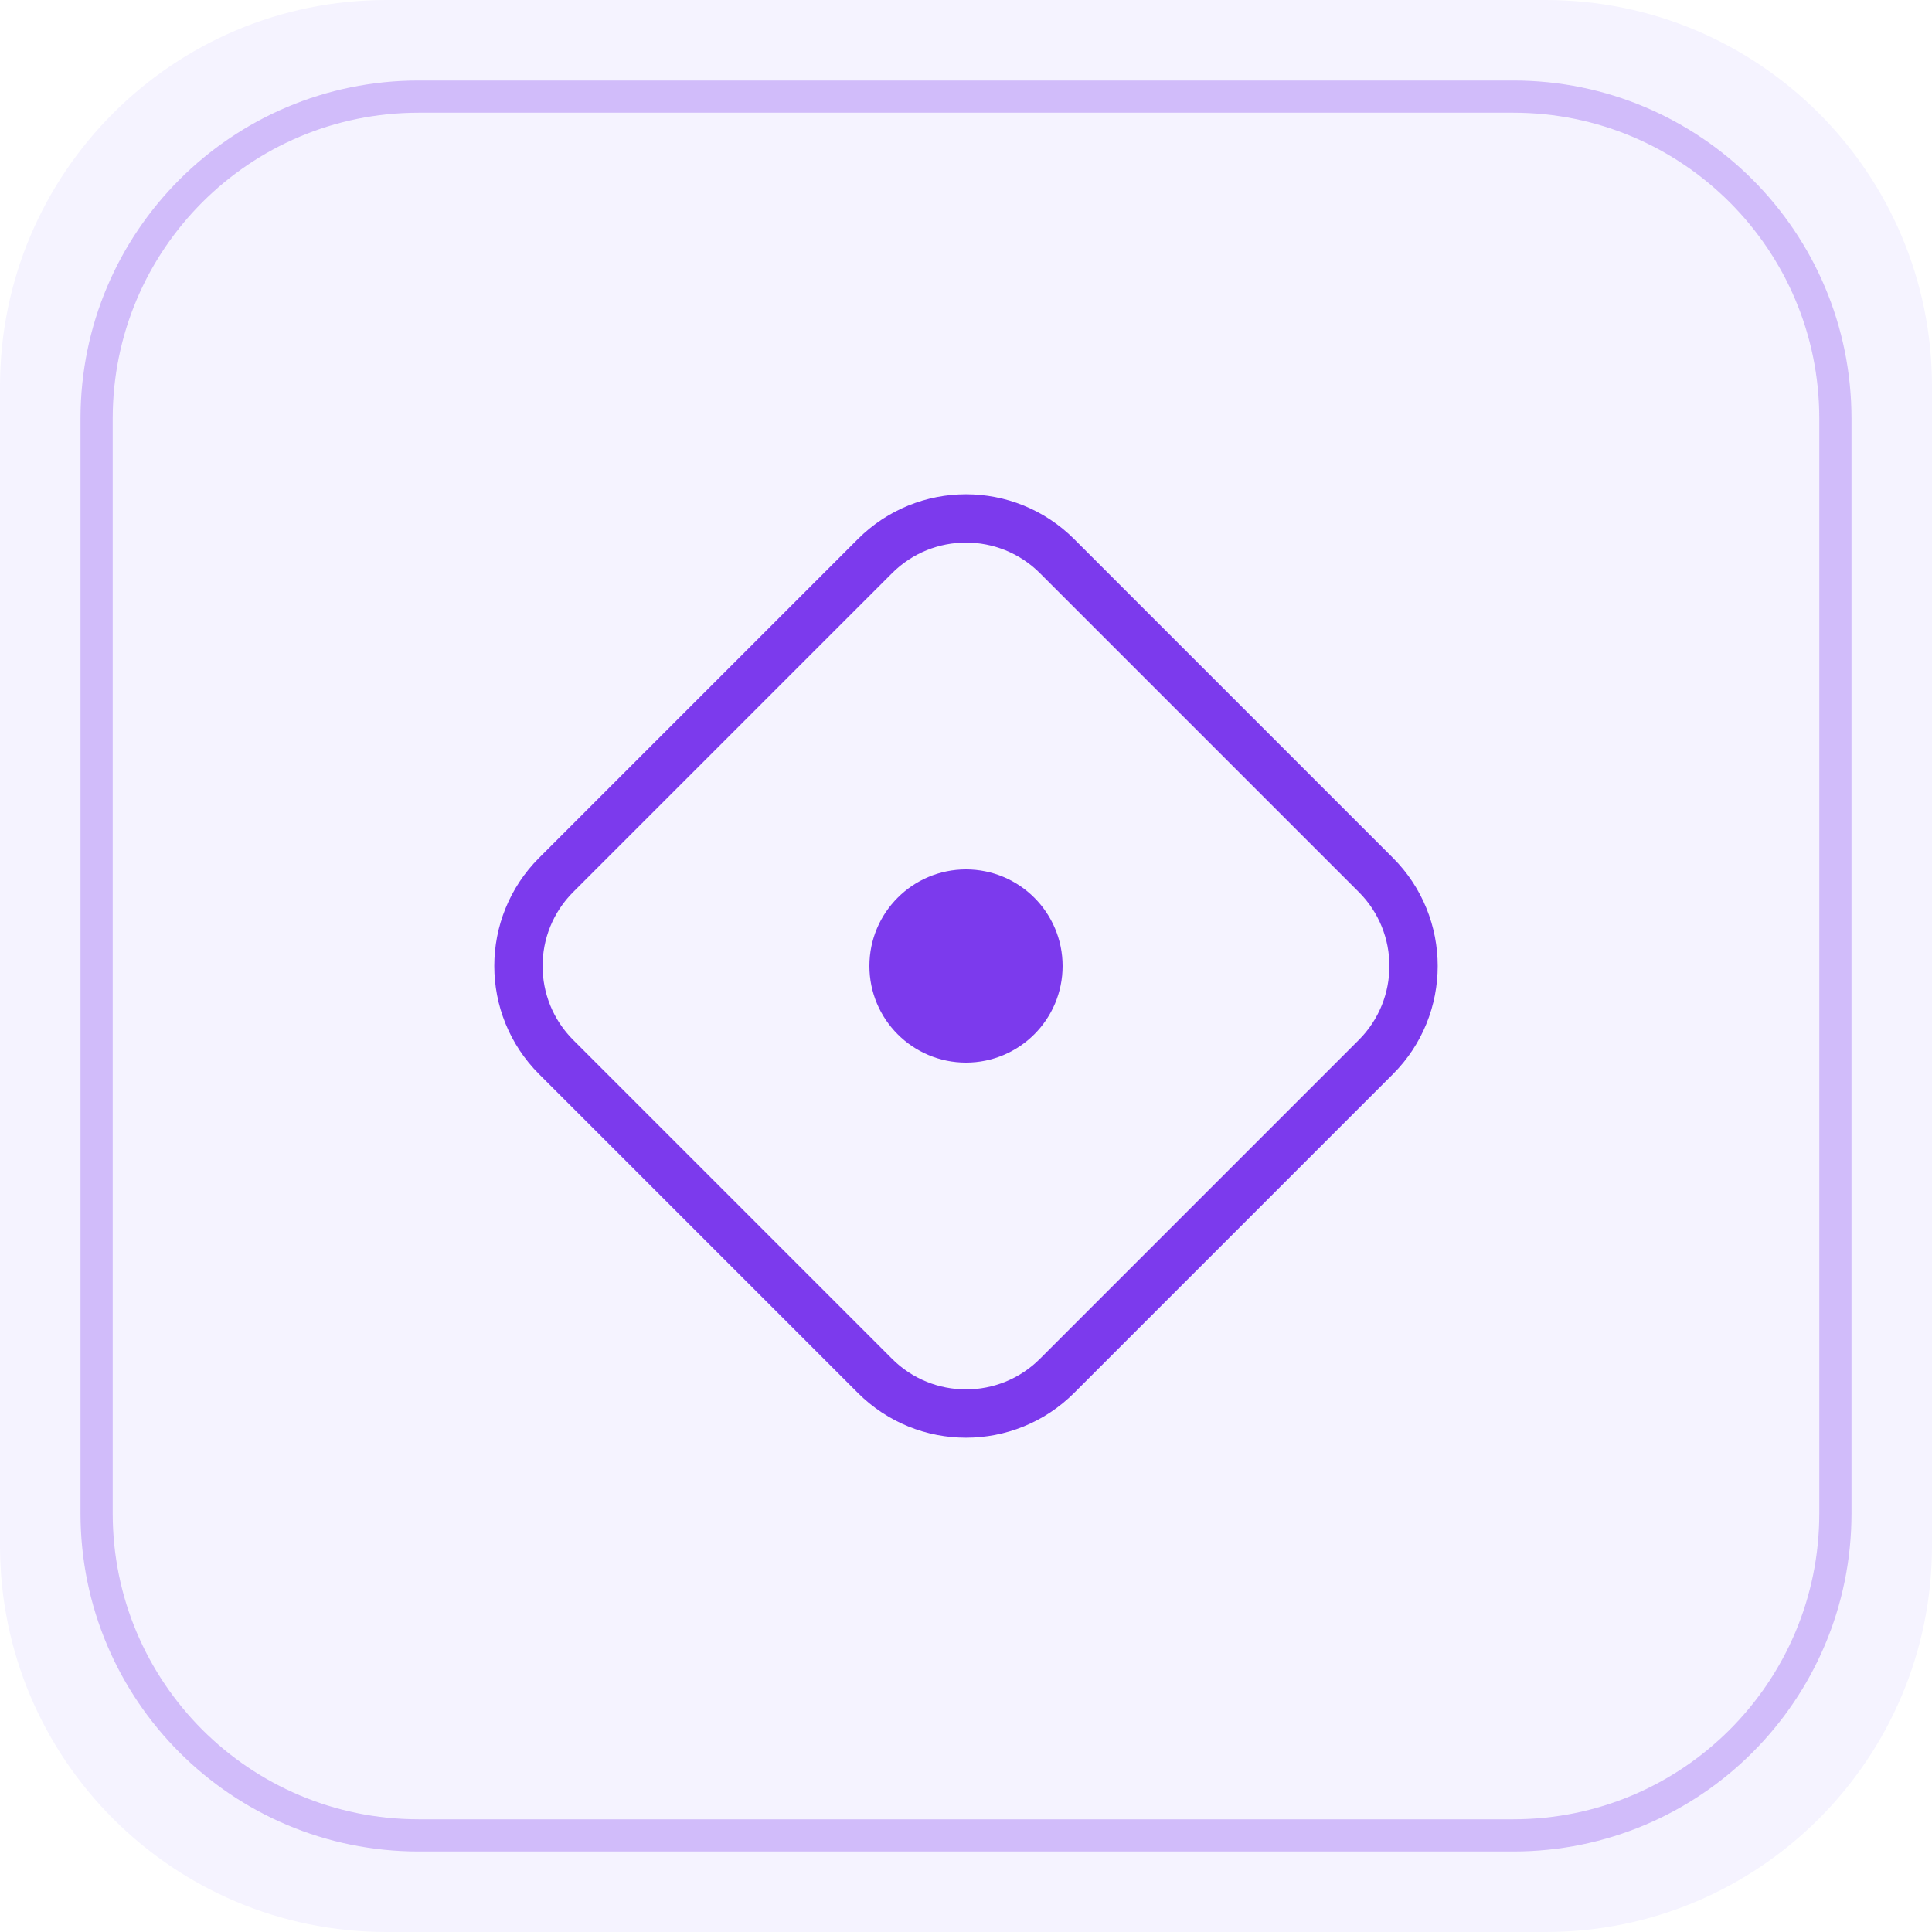
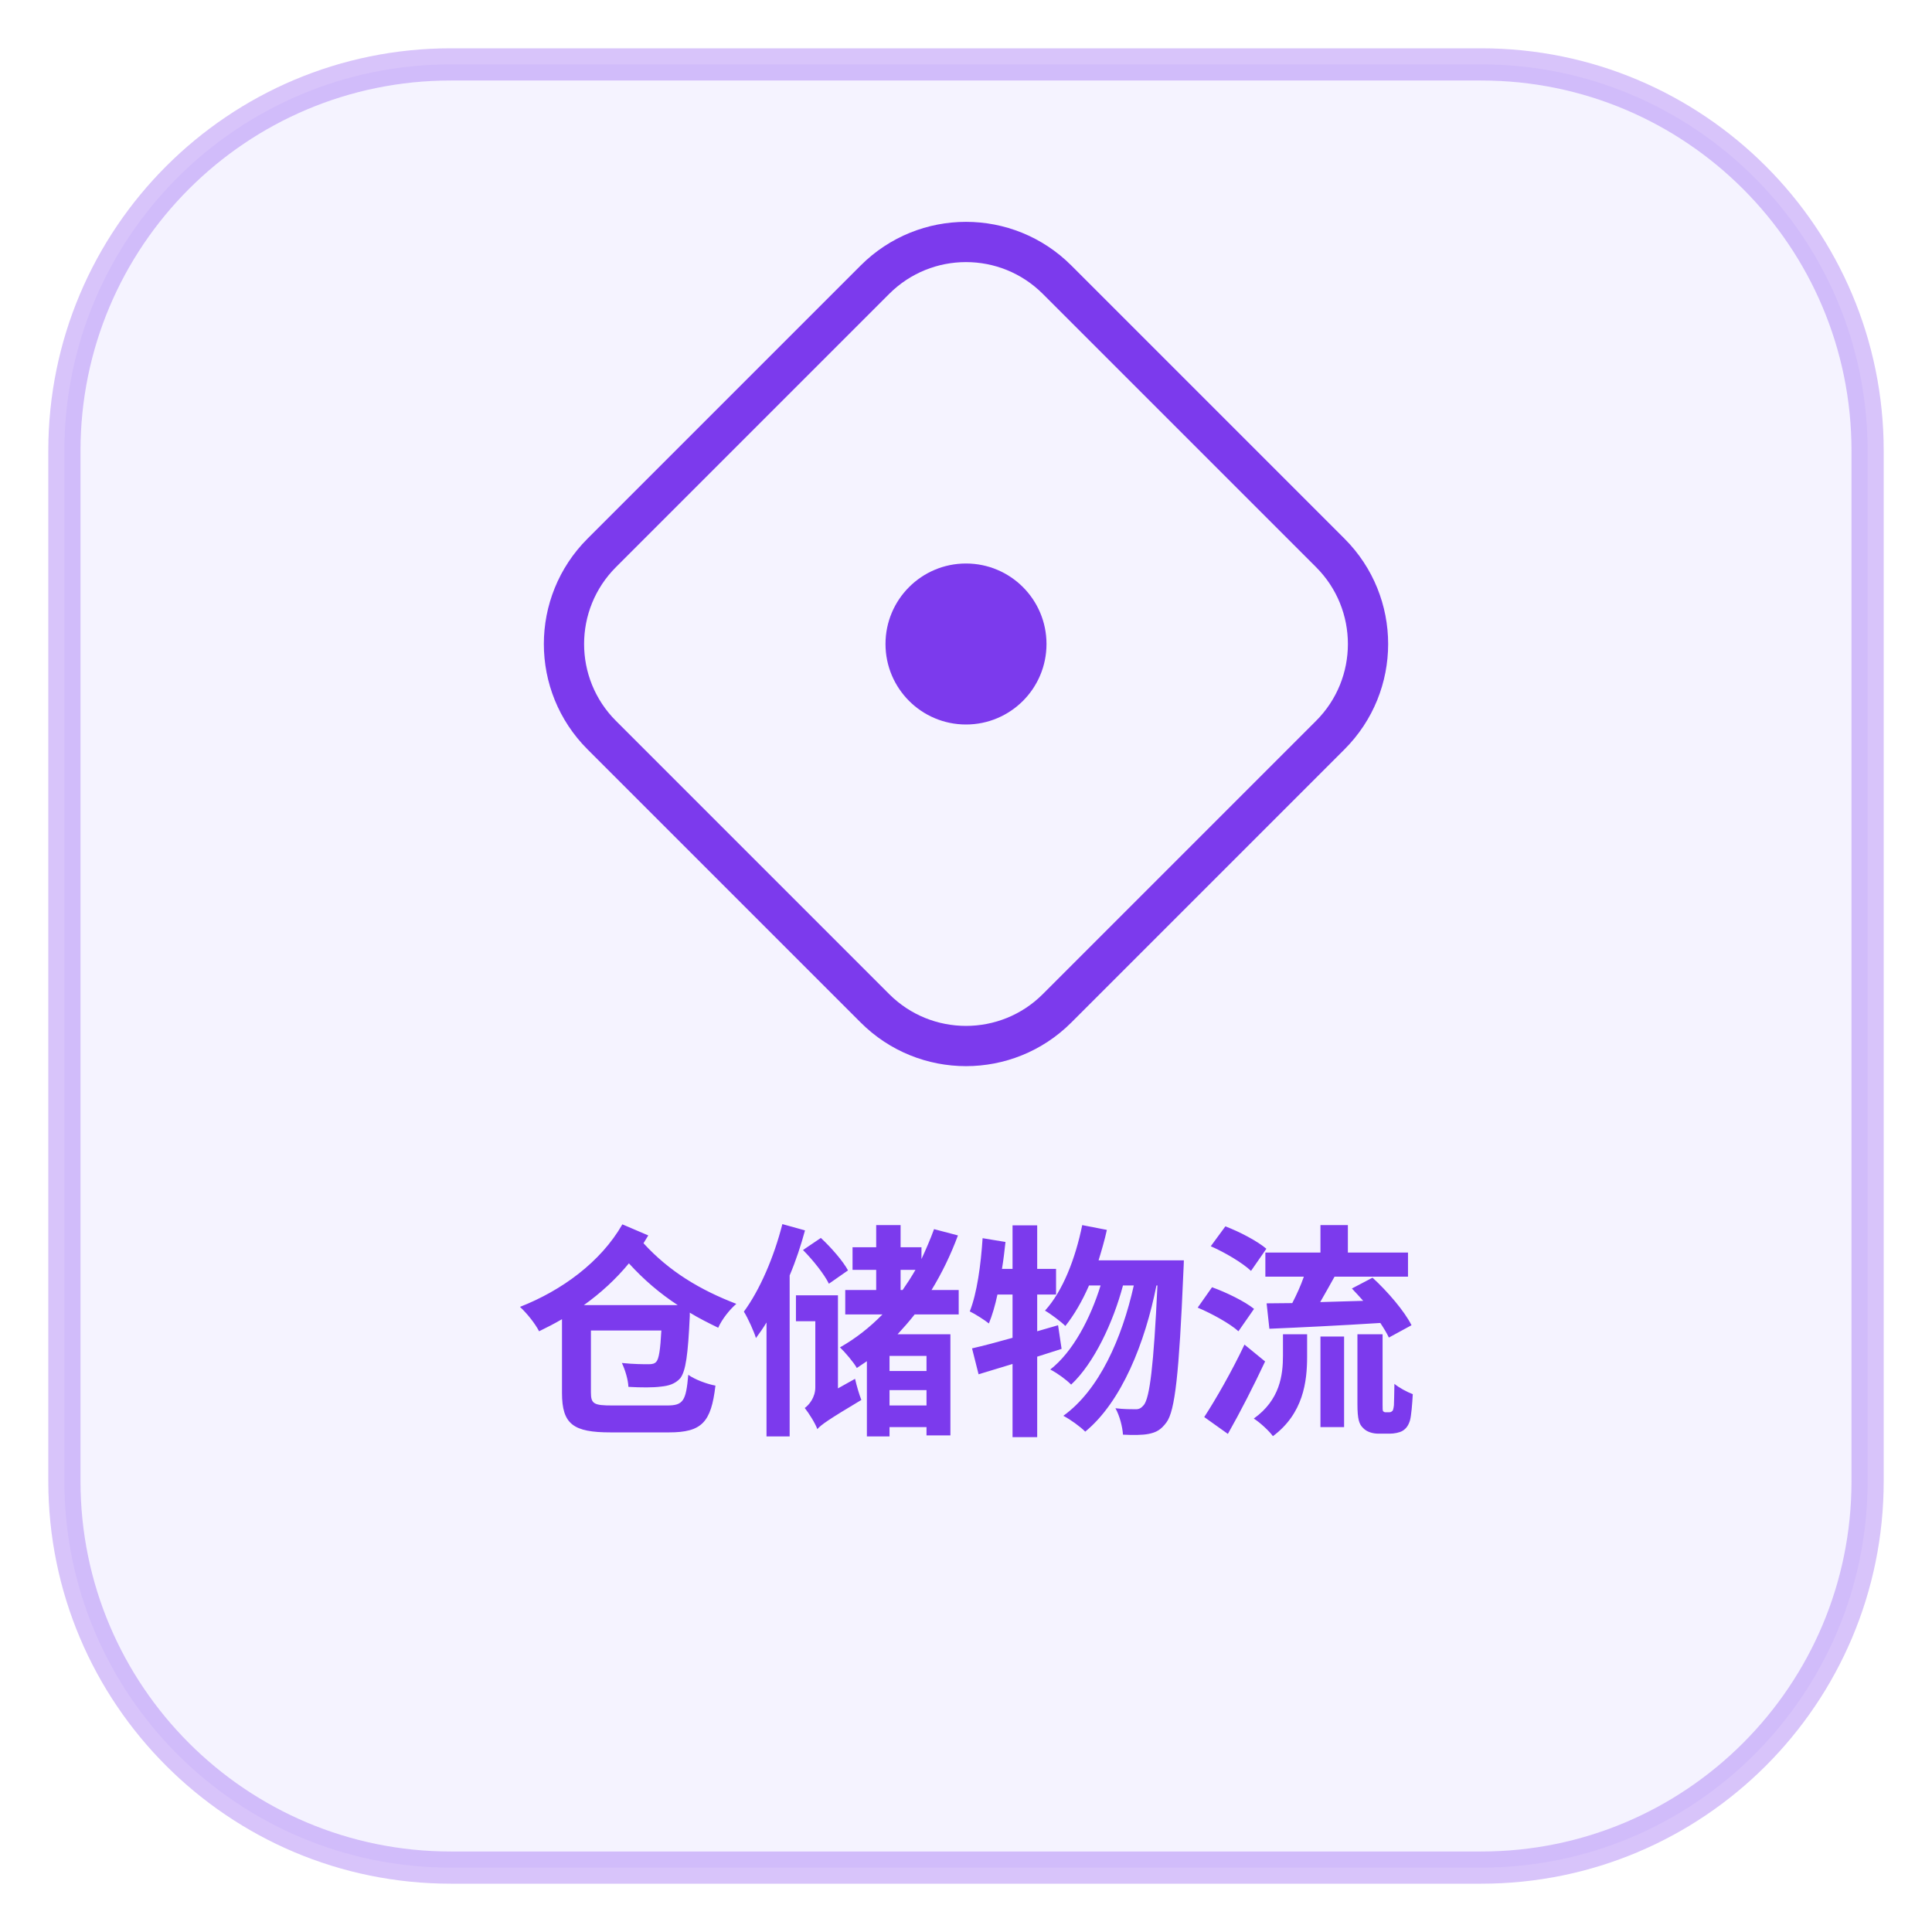
<svg xmlns="http://www.w3.org/2000/svg" width="120" height="120" viewBox="0 0 120 120">
-   <rect width="120" height="120" rx="24" fill="#F5F3FF" />
-   <rect x="6" y="6" width="108" height="108" rx="20" fill="none" stroke="#7C3AED" stroke-width="2" opacity="0.3" />
-   <g transform="translate(60 60)">
-     <rect x="-22" y="-22" width="44" height="44" rx="8" fill="none" stroke="#7C3AED" stroke-width="3" transform="rotate(45)" />
-     <circle r="6" fill="#7C3AED" />
+   <rect x="4" y="4" width="112" height="112" rx="24" fill="#F5F3FF" />
+   <rect x="4" y="4" width="112" height="112" rx="24" fill="none" stroke="#7C3AED" stroke-width="2" opacity="0.3" />
+   <g transform="translate(60 40)">
+     <rect x="-20" y="-20" width="40" height="40" rx="8" fill="none" stroke="#7C3AED" stroke-width="2.5" transform="rotate(45)" />
+     <circle r="5" fill="#7C3AED" />
  </g>
+   <text x="60" y="88" font-family="-apple-system,'PingFang SC',sans-serif" font-size="14" font-weight="600" fill="#7C3AED" text-anchor="middle">仓储物流</text>
</svg>
